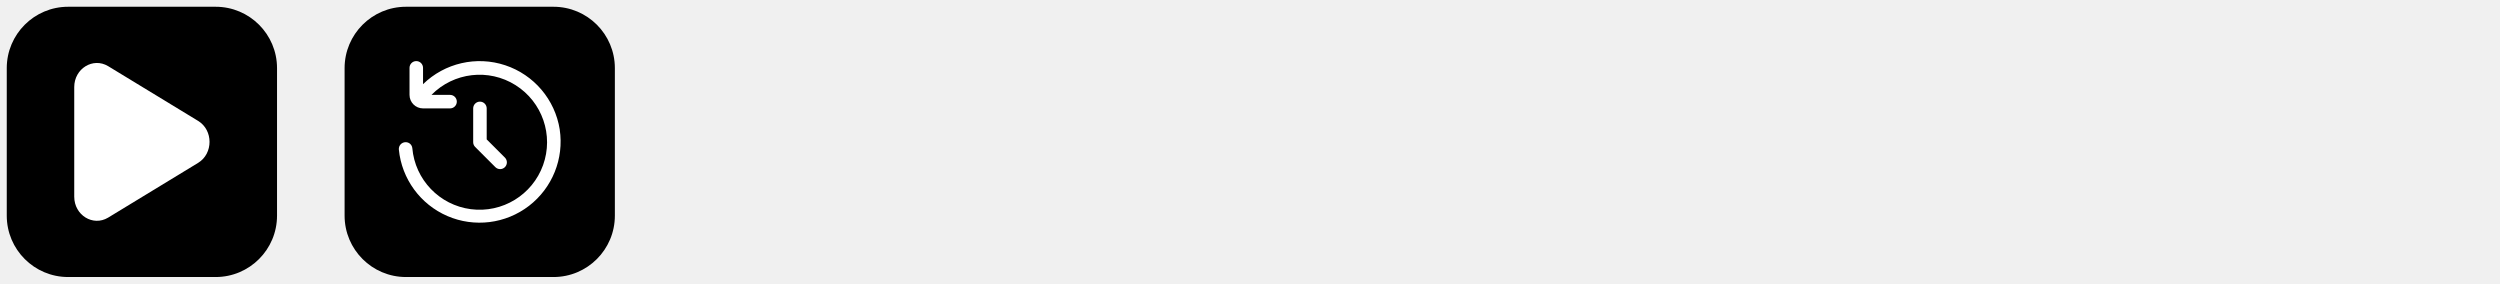
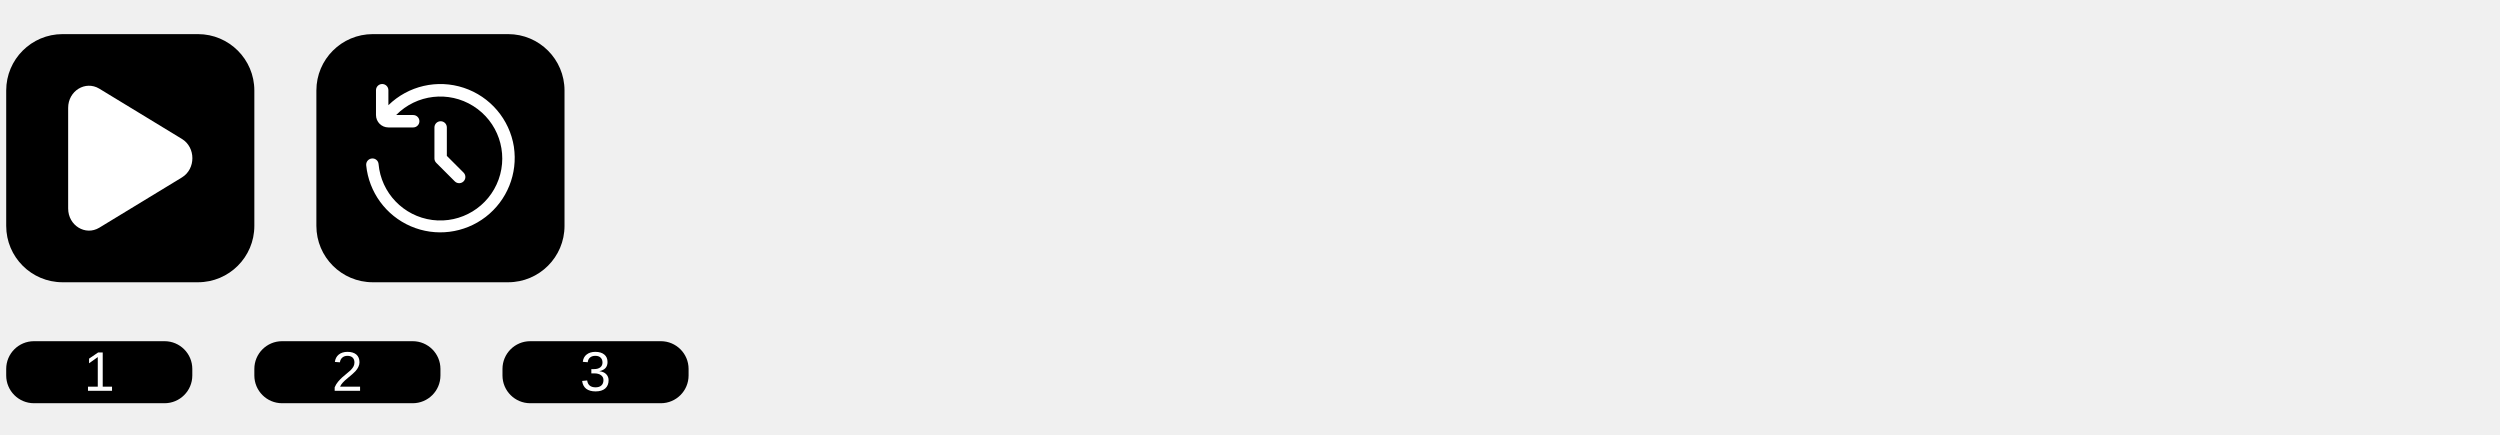
- <svg xmlns="http://www.w3.org/2000/svg" xmlns:ns1="http://webmi.atvise.com/2007/svgext" height="42" version="1.2" width="370">
+ <svg xmlns="http://www.w3.org/2000/svg" xmlns:ns1="http://webmi.atvise.com/2007/svgext" height="70" version="1.2" width="403">
  <defs />
-   <text ns1:refpx="101.537" ns1:refpy="12.5" fill="$ColorInactive$" font-family="Arial" font-size="$FontSizeMenu$" id="from" x="99.5" y="17" />
-   <text ns1:refpx="98.652" ns1:refpy="30.5" fill="$ColorInactive$" font-family="Arial" font-size="$FontSizeMenu$" id="to" x="99.5" y="35" />
-   <g ns1:refpx="71" ns1:refpy="21" id="Click_area_Historic">
+   <text ns1:refpx="101.537" ns1:refpy="17" fill="$ColorInactive$" font-family="Arial" font-size="$FontSizeMenu$" id="from" x="99.5" y="21.5" />
+   <text ns1:refpx="98.652" ns1:refpy="35" fill="$ColorInactive$" font-family="Arial" font-size="$FontSizeMenu$" id="to" x="99.5" y="39.5" />
+   <g ns1:refpx="71" ns1:refpy="25.5" id="Click_area_Historic" transform="matrix(1,0,0,1,0,4.5)">
    <rect ns1:refpx="65" ns1:refpy="20" fill="$ColorInactive$" height="40" id="time" rx="9.086" ry="9.086" stroke="$StrokeColor$" stroke-width="2" width="40" x="51" y="1" />
    <path ns1:refpx="65" ns1:refpy="20.001" d="M71.031,15.043C70.479,15.043 70.031,15.49 70.031,16.043L70.031,21.043C70.031,21.308 70.135,21.562 70.324,21.749L73.324,24.749C73.716,25.127 74.34,25.123 74.726,24.737C75.111,24.351 75.117,23.728 74.738,23.336L72.031,20.629L72.031,16.043C72.031,15.49 71.583,15.043 71.031,15.043M82.843,19.175C82.143,14.741 79.029,11.071 74.77,9.657C70.512,8.243 65.819,9.324 62.609,12.457L62.609,10.043C62.609,9.49 62.161,9.042 61.609,9.042C61.057,9.042 60.609,9.49 60.609,10.041L60.609,14.043C60.609,15.147 61.503,16.043 62.609,16.043L66.609,16.043C67.161,16.043 67.609,15.594 67.609,15.043C67.609,14.49 67.161,14.043 66.609,14.043L63.858,14.043C67.15,10.699 72.325,10.098 76.295,12.597C80.266,15.095 81.964,20.02 80.375,24.436C78.786,28.85 74.34,31.564 69.688,30.96C65.035,30.354 61.43,26.594 61.022,21.921C60.968,21.415 60.539,21.034 60.031,21.043C59.747,21.043 59.479,21.163 59.288,21.371C59.098,21.58 59.006,21.86 59.031,22.142C59.461,26.479 62.21,30.243 66.212,31.973C70.212,33.701 74.838,33.124 78.292,30.466C81.746,27.806 83.487,23.484 82.839,19.174Z" fill="#ffffff" id="id_6" stroke-width="1" />
  </g>
-   <g ns1:refpx="21" ns1:refpy="21" id="Click_area_Realtime">
+   <g ns1:refpx="21" ns1:refpy="25.5" id="Click_area_Realtime" transform="matrix(1,0,0,1,0,4.5)">
    <rect ns1:refpx="18" ns1:refpy="18" fill="$ColorInactive$" height="40" id="play" rx="9.086" ry="9.086" stroke="$StrokeColor$" stroke-width="2" width="40" x="1" y="1" />
    <path ns1:refpx="-1067.004" ns1:refpy="3438.607" d="M29.325,17.895L15.994,9.784C13.764,8.449 10.987,10.151 10.987,12.888L10.987,29.11C10.987,31.847 13.764,33.55 15.994,32.214L29.325,24.103C31.575,22.735 31.575,19.263 29.325,17.895" fill="#ffffff" fill-rule="evenodd" id="play-[#1003]" stroke="none" stroke-width="3.338" />
  </g>
-   <rect ns1:refpx="203.5" ns1:refpy="16" fill="#000088" fill-opacity="0" height="40" id="id_2" stroke="#0000ff" stroke-width="0" width="205" x="96" y="2" />
+   <rect ns1:refpx="257.463" ns1:refpy="20" fill="#000088" fill-opacity="0" height="40" id="id_2" stroke="#0000ff" stroke-width="0" width="306" x="97" y="6" />
+   <g ns1:refpx="56" ns1:refpy="60" id="ShiftElements">
+     <g ns1:refpx="56" ns1:refpy="60" id="id_17">
+       <rect ns1:refpx="56" ns1:refpy="60" fill="$ColorInactive$" height="10" id="Indicator_Shift2" rx="4.473" ry="4.473" stroke="$StrokeColor$" stroke-width="2" width="30" x="41" y="55" />
+       <rect ns1:refpx="56" ns1:refpy="60" fill="#000088" fill-opacity="0" height="12" id="Click_Shift2" stroke="#0000ff" stroke-width="0" width="32" x="40" y="54" />
+       <text ns1:refpx="56" ns1:refpy="58.5" fill="#ffffff" font-family="Arial" font-size="9" id="id_13" text-anchor="middle" x="56" y="63">2</text>
+     </g>
+     <g ns1:refpx="16" ns1:refpy="60" id="id_16">
+       <rect ns1:refpx="16" ns1:refpy="60" fill="$ColorInactive$" height="10" id="Indicator_Shift1" rx="4.473" ry="4.473" stroke="$StrokeColor$" stroke-width="2" width="30" x="1" y="55" />
+       <text ns1:refpx="16" ns1:refpy="58.5" fill="#ffffff" font-family="Arial" font-size="9" id="id_4" text-anchor="middle" x="16" y="63">1</text>
+       <rect ns1:refpx="16" ns1:refpy="60" fill="#000088" fill-opacity="0" height="12" id="Click_Shift1" stroke="#0000ff" stroke-width="0" width="32" x="0" y="54" />
+     </g>
+     <g ns1:refpx="96" ns1:refpy="60" id="id_19">
+       <g ns1:refpx="96" ns1:refpy="60" id="id_18">
+         <rect ns1:refpx="96" ns1:refpy="60" fill="$ColorInactive$" height="10" id="Indicator_Shift3" rx="4.473" ry="4.473" stroke="$StrokeColor$" stroke-width="2" width="30" x="81" y="55" />
+         <rect ns1:refpx="96" ns1:refpy="60" fill="#000088" fill-opacity="0" height="12" id="Click_Shift3" stroke="#0000ff" stroke-width="0" width="32" x="80" y="54" />
+       </g>
+       <text ns1:refpx="96" ns1:refpy="58.5" fill="#ffffff" font-family="Arial" font-size="9" id="id_15" text-anchor="middle" x="96" y="63">3</text>
+     </g>
+   </g>
</svg>
